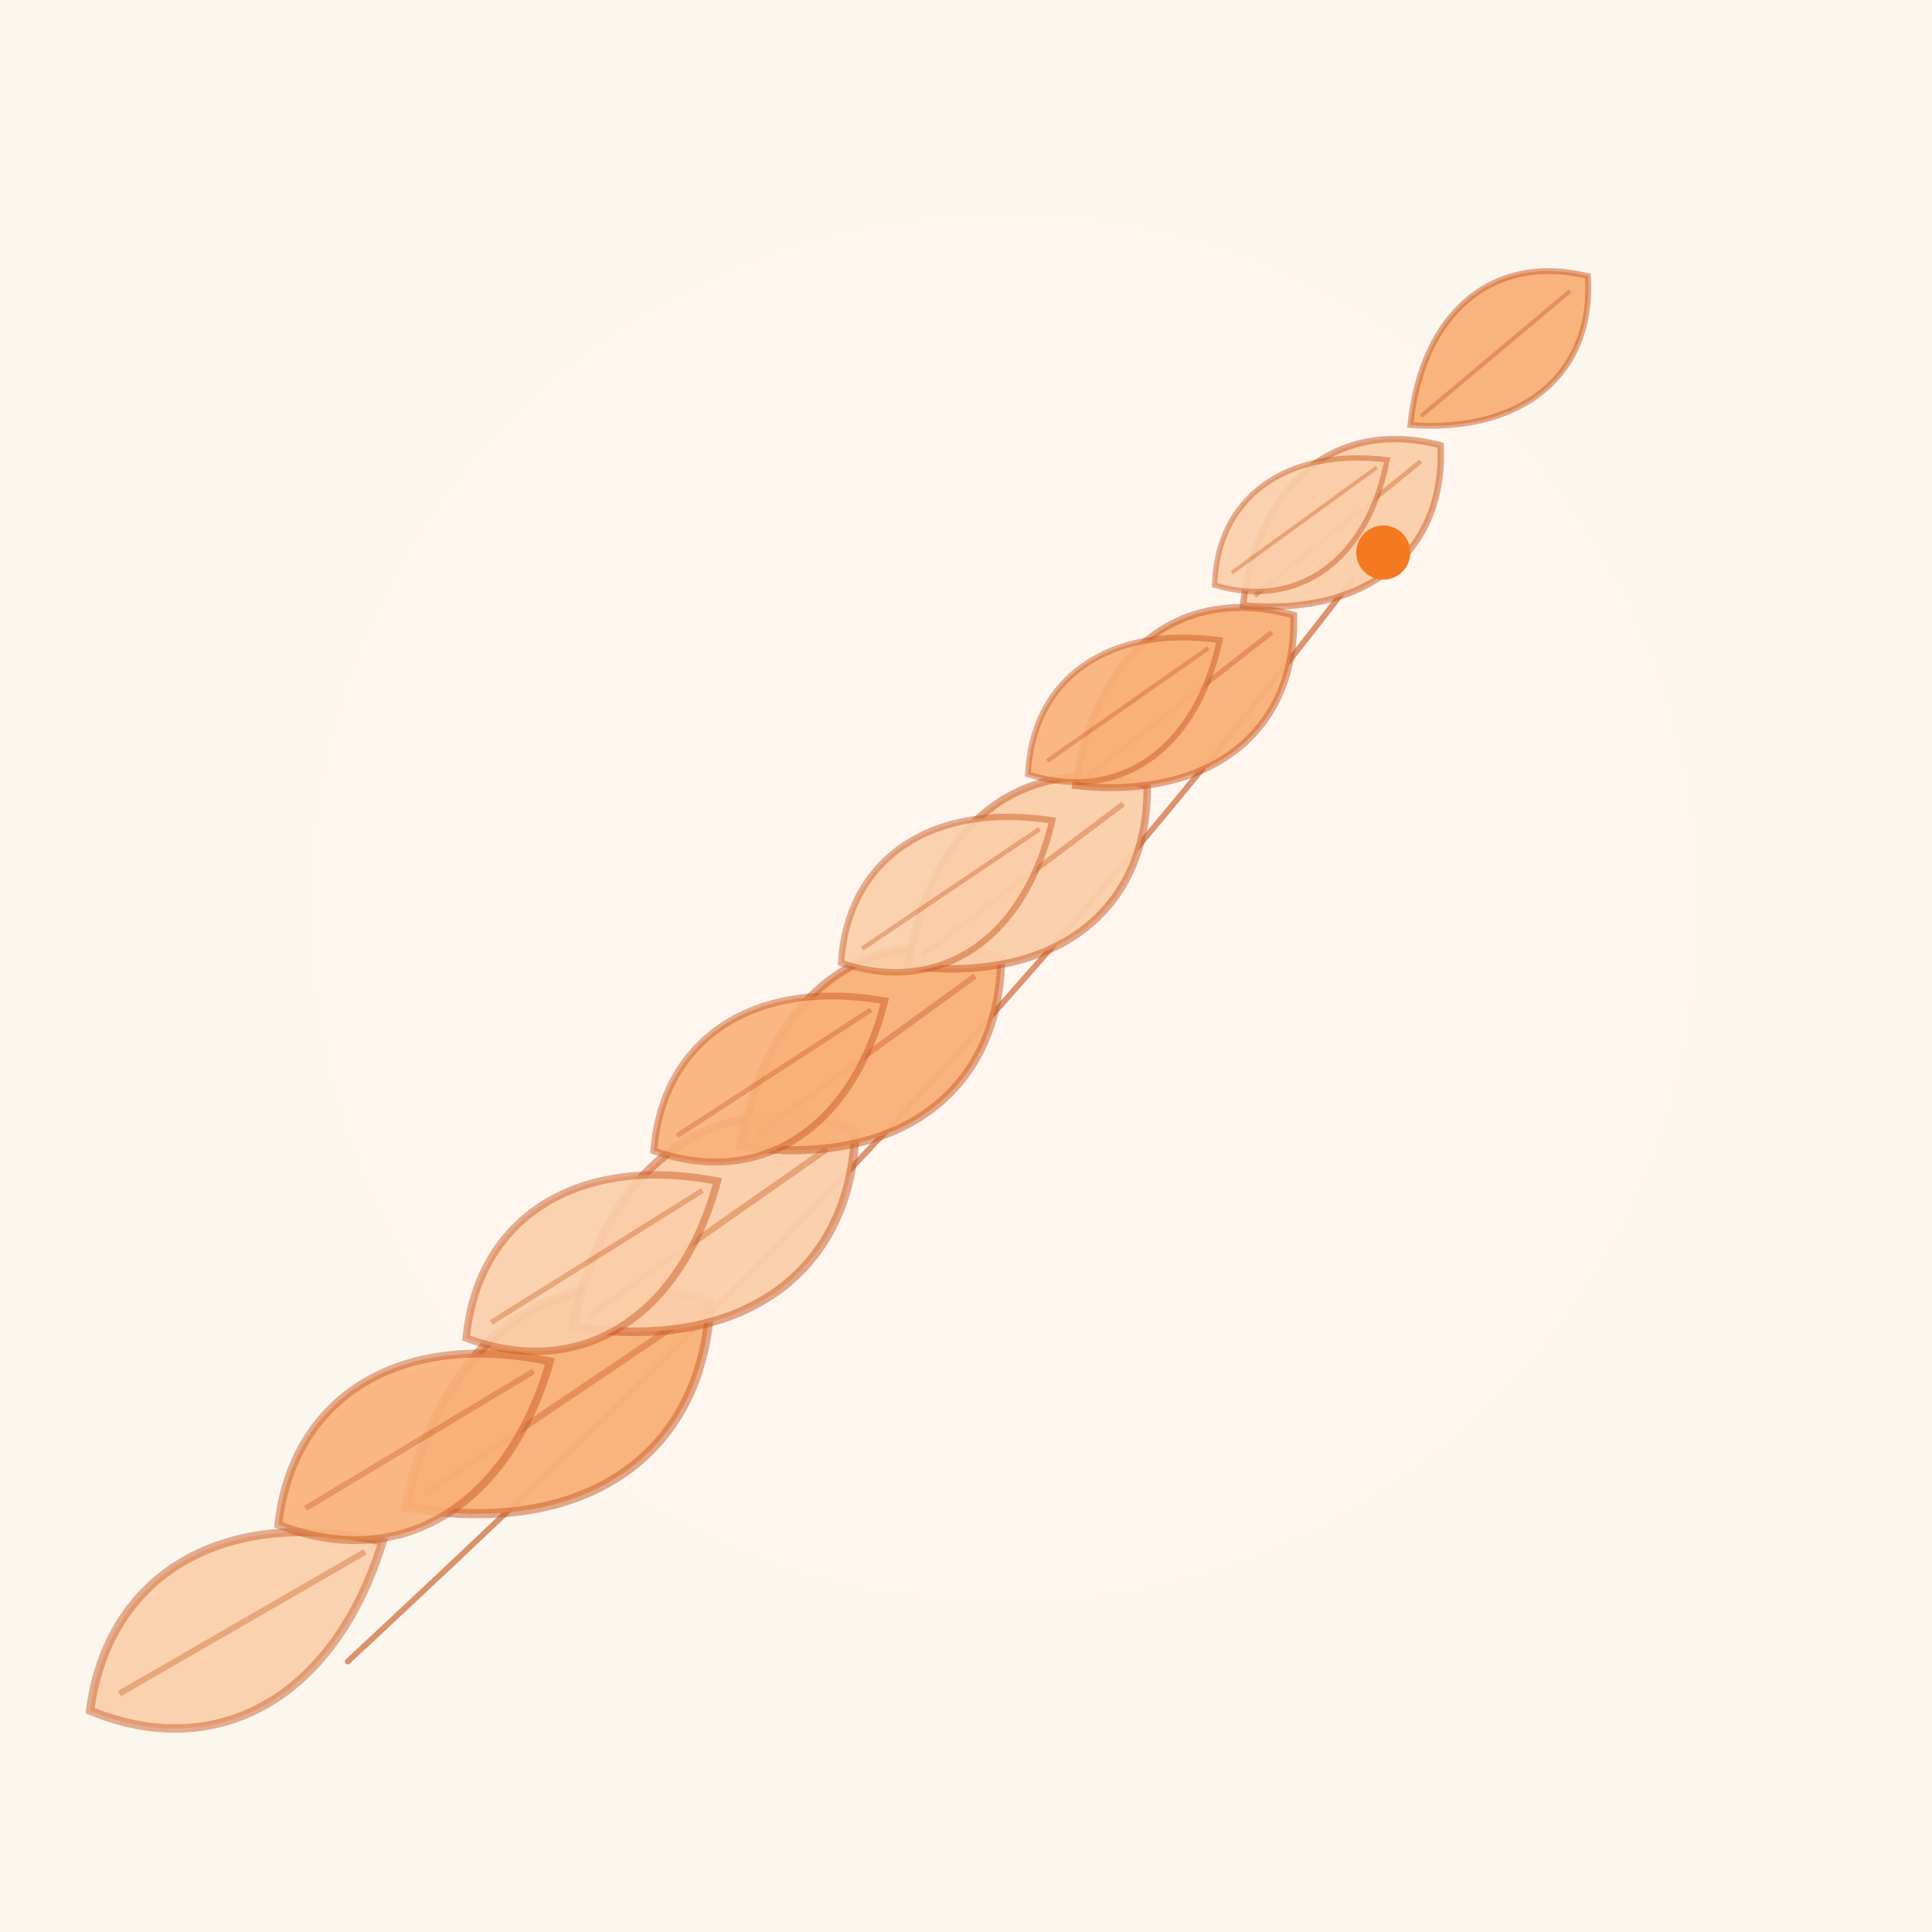
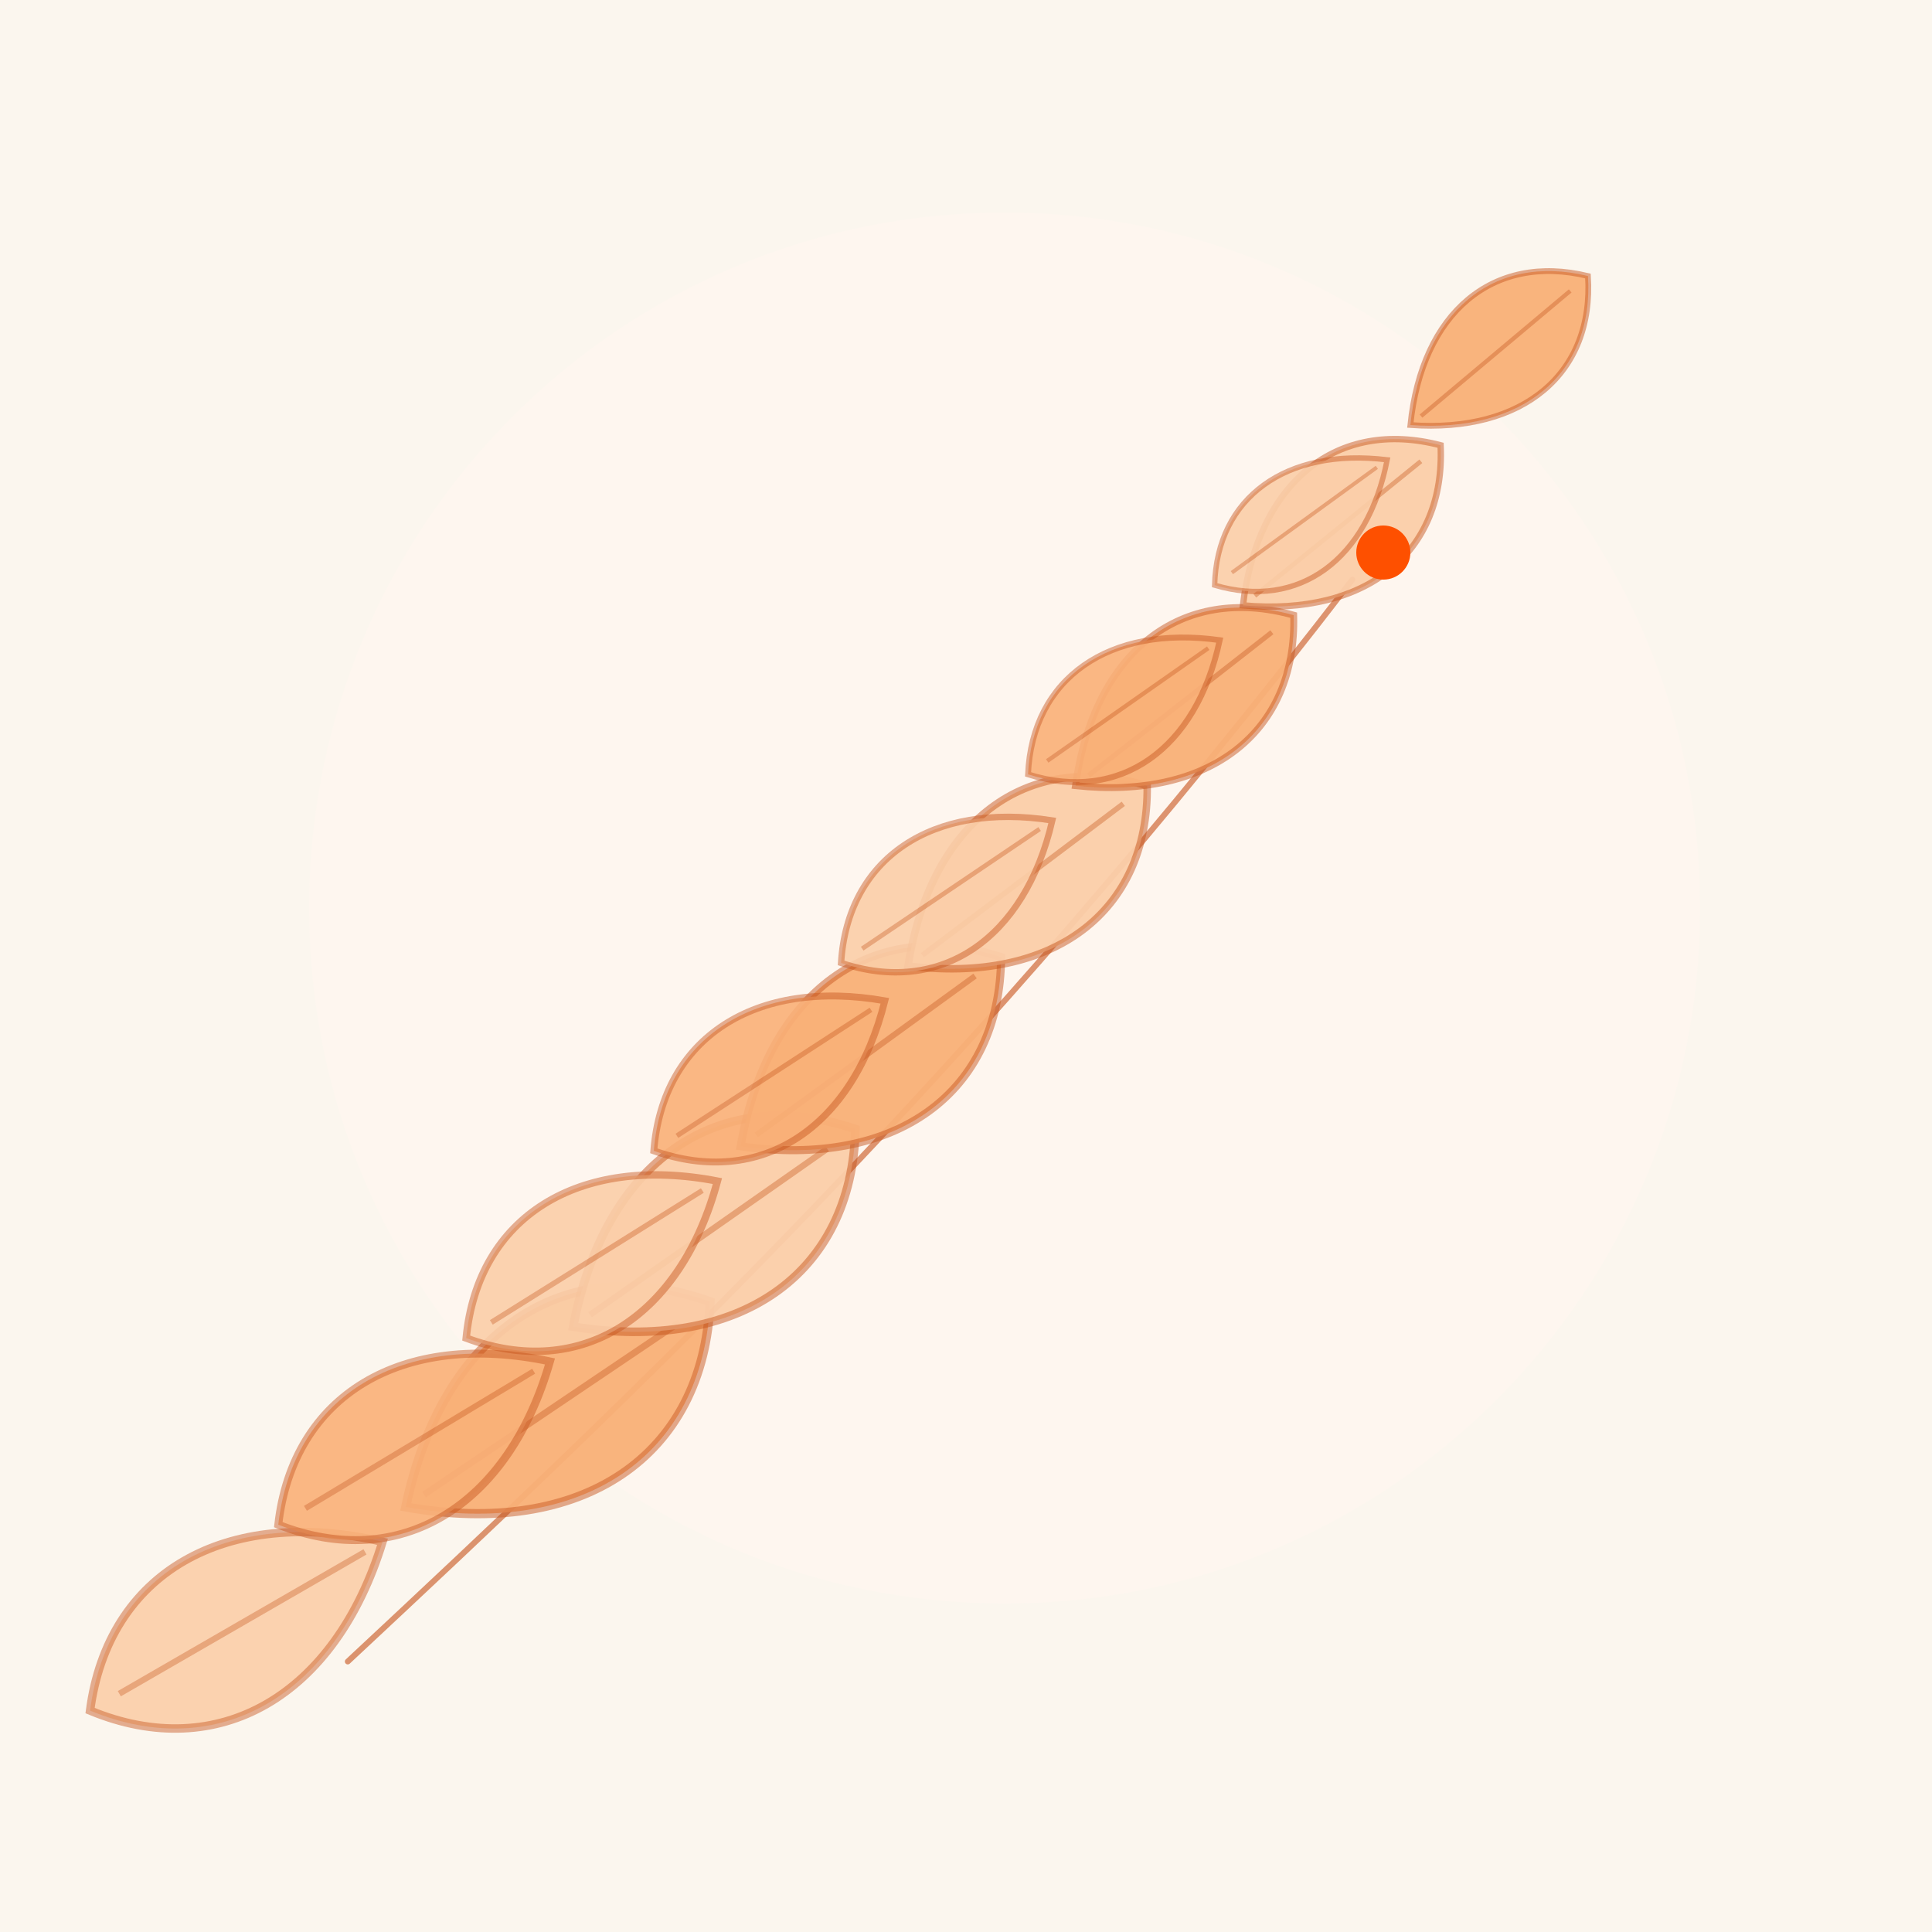
<svg xmlns="http://www.w3.org/2000/svg" viewBox="0 0 1000 1000" width="1000" height="1000" role="img" aria-label="Eucalyptus">
  <rect width="1000" height="1000" fill="#FBF6EE" />
  <circle cx="520" cy="470" r="360" fill="#FEF6EF" />
  <path d="M180,860 C330,720 500,560 700,300" stroke="#C6531A" stroke-width="3" stroke-opacity="0.6" fill="none" stroke-linecap="round" />
  <g transform="translate(210 780) rotate(-34)" opacity="0.95">
    <path d="M0,0 C66.5,-64.6 142.5,-64.6 190,0 C142.5,64.6 66.5,64.6 0,0 Z" fill="#F9B078" stroke="#C6531A" stroke-width="4.75" stroke-opacity="0.5" />
    <path d="M11.4,0 L171,0" stroke="#C6531A" stroke-width="3.42" stroke-opacity="0.4" fill="none" />
  </g>
  <g transform="translate(198 798) rotate(150)" opacity="0.9">
    <path d="M0,0 C61.18,-57 131.1,-57 174.8,0 C131.1,57 61.18,57 0,0 Z" fill="#FBCEA9" stroke="#C6531A" stroke-width="4.37" stroke-opacity="0.5" />
    <path d="M10.488,0 L157.32,0" stroke="#C6531A" stroke-width="3.146" stroke-opacity="0.4" fill="none" />
  </g>
  <g transform="translate(296.6667 686.6667) rotate(-35)" opacity="0.95">
    <path d="M0,0 C62.417,-60.633 133.75,-60.633 178.333,0 C133.75,60.633 62.417,60.633 0,0 Z" fill="#FBCEA9" stroke="#C6531A" stroke-width="4.458" stroke-opacity="0.5" />
    <path d="M10.7,0 L160.5,0" stroke="#C6531A" stroke-width="3.21" stroke-opacity="0.4" fill="none" />
  </g>
  <g transform="translate(284.6667 704.6667) rotate(149)" opacity="0.9">
    <path d="M0,0 C57.423,-53.5 123.05,-53.5 164.067,0 C123.05,53.5 57.423,53.5 0,0 Z" fill="#F9B078" stroke="#C6531A" stroke-width="4.102" stroke-opacity="0.5" />
    <path d="M9.844,0 L147.66,0" stroke="#C6531A" stroke-width="2.953" stroke-opacity="0.4" fill="none" />
  </g>
  <g transform="translate(383.3333 593.3333) rotate(-36)" opacity="0.95">
    <path d="M0,0 C58.333,-56.667 125,-56.667 166.667,0 C125,56.667 58.333,56.667 0,0 Z" fill="#F9B078" stroke="#C6531A" stroke-width="4.167" stroke-opacity="0.5" />
    <path d="M10,0 L150,0" stroke="#C6531A" stroke-width="3" stroke-opacity="0.4" fill="none" />
  </g>
  <g transform="translate(371.3333 611.3333) rotate(148)" opacity="0.9">
    <path d="M0,0 C53.667,-50 115,-50 153.333,0 C115,50 53.667,50 0,0 Z" fill="#FBCEA9" stroke="#C6531A" stroke-width="3.833" stroke-opacity="0.5" />
    <path d="M9.2,0 L138,0" stroke="#C6531A" stroke-width="2.76" stroke-opacity="0.4" fill="none" />
  </g>
  <g transform="translate(470 500) rotate(-37)" opacity="0.95">
    <path d="M0,0 C54.25,-52.7 116.25,-52.7 155,0 C116.25,52.7 54.25,52.7 0,0 Z" fill="#FBCEA9" stroke="#C6531A" stroke-width="3.875" stroke-opacity="0.5" />
    <path d="M9.3,0 L139.5,0" stroke="#C6531A" stroke-width="2.79" stroke-opacity="0.4" fill="none" />
  </g>
  <g transform="translate(458 518) rotate(147)" opacity="0.9">
    <path d="M0,0 C49.91,-46.5 106.95,-46.5 142.6,0 C106.95,46.5 49.91,46.5 0,0 Z" fill="#F9B078" stroke="#C6531A" stroke-width="3.565" stroke-opacity="0.5" />
    <path d="M8.556,0 L128.34,0" stroke="#C6531A" stroke-width="2.567" stroke-opacity="0.4" fill="none" />
  </g>
  <g transform="translate(556.6667 406.6667) rotate(-38)" opacity="0.95">
    <path d="M0,0 C50.167,-48.733 107.5,-48.733 143.333,0 C107.5,48.733 50.167,48.733 0,0 Z" fill="#F9B078" stroke="#C6531A" stroke-width="3.583" stroke-opacity="0.5" />
    <path d="M8.6,0 L129,0" stroke="#C6531A" stroke-width="2.58" stroke-opacity="0.4" fill="none" />
  </g>
  <g transform="translate(544.6667 424.6667) rotate(146)" opacity="0.9">
    <path d="M0,0 C46.153,-43 98.9,-43 131.867,0 C98.9,43 46.153,43 0,0 Z" fill="#FBCEA9" stroke="#C6531A" stroke-width="3.297" stroke-opacity="0.5" />
    <path d="M7.912,0 L118.68,0" stroke="#C6531A" stroke-width="2.374" stroke-opacity="0.4" fill="none" />
  </g>
  <g transform="translate(643.3333 313.3333) rotate(-39)" opacity="0.95">
    <path d="M0,0 C46.083,-44.767 98.75,-44.767 131.667,0 C98.75,44.767 46.083,44.767 0,0 Z" fill="#FBCEA9" stroke="#C6531A" stroke-width="3.292" stroke-opacity="0.5" />
    <path d="M7.9,0 L118.5,0" stroke="#C6531A" stroke-width="2.37" stroke-opacity="0.4" fill="none" />
  </g>
  <g transform="translate(631.3333 331.3333) rotate(145)" opacity="0.9">
    <path d="M0,0 C42.397,-39.5 90.85,-39.5 121.133,0 C90.85,39.5 42.397,39.5 0,0 Z" fill="#F9B078" stroke="#C6531A" stroke-width="3.028" stroke-opacity="0.5" />
    <path d="M7.268,0 L109.02,0" stroke="#C6531A" stroke-width="2.18" stroke-opacity="0.4" fill="none" />
  </g>
  <g transform="translate(730 220) rotate(-40)" opacity="0.95">
    <path d="M0,0 C42,-40.8 90,-40.8 120,0 C90,40.8 42,40.8 0,0 Z" fill="#F9B078" stroke="#C6531A" stroke-width="3" stroke-opacity="0.5" />
    <path d="M7.2,0 L108,0" stroke="#C6531A" stroke-width="2.16" stroke-opacity="0.4" fill="none" />
  </g>
  <g transform="translate(718 238) rotate(144)" opacity="0.9">
    <path d="M0,0 C38.64,-36 82.8,-36 110.4,0 C82.8,36 38.64,36 0,0 Z" fill="#FBCEA9" stroke="#C6531A" stroke-width="2.76" stroke-opacity="0.5" />
    <path d="M6.624,0 L99.36,0" stroke="#C6531A" stroke-width="1.987" stroke-opacity="0.4" fill="none" />
  </g>
-   <circle cx="716" cy="286" r="14" fill="#F47920" />
+   <circle cx="716" cy="286" r="14" fill="#FE5000" />
</svg>
